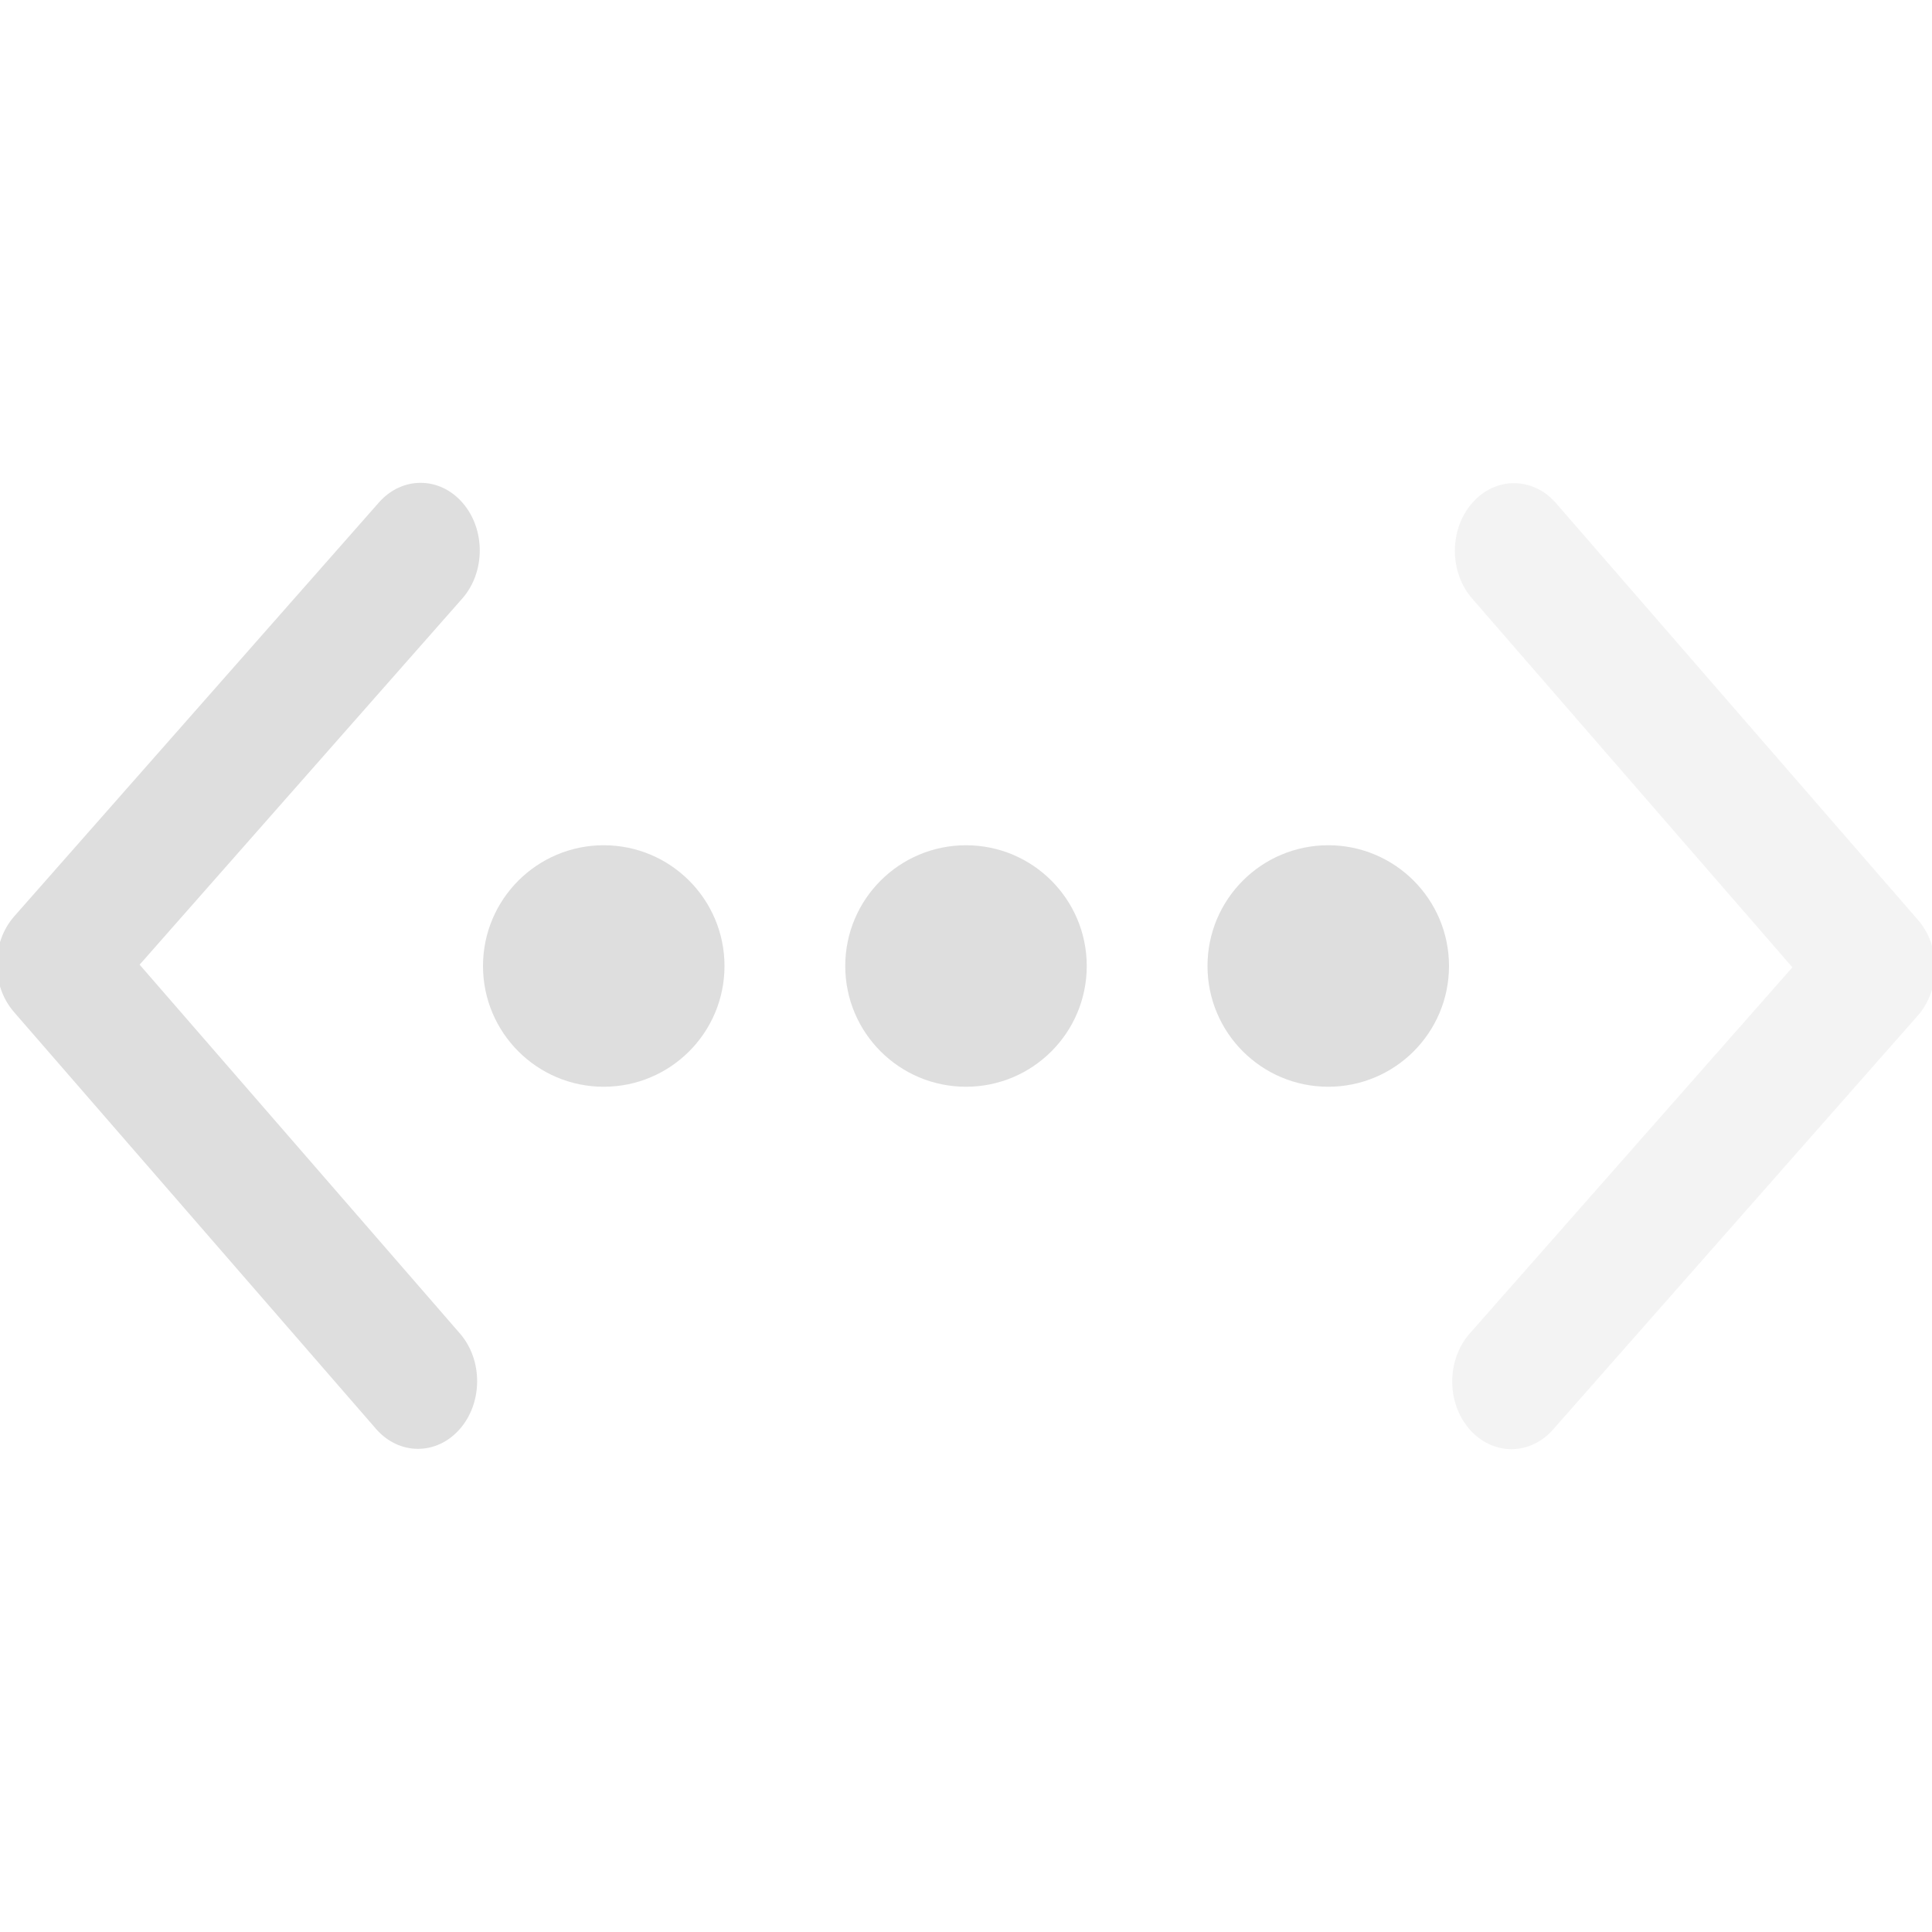
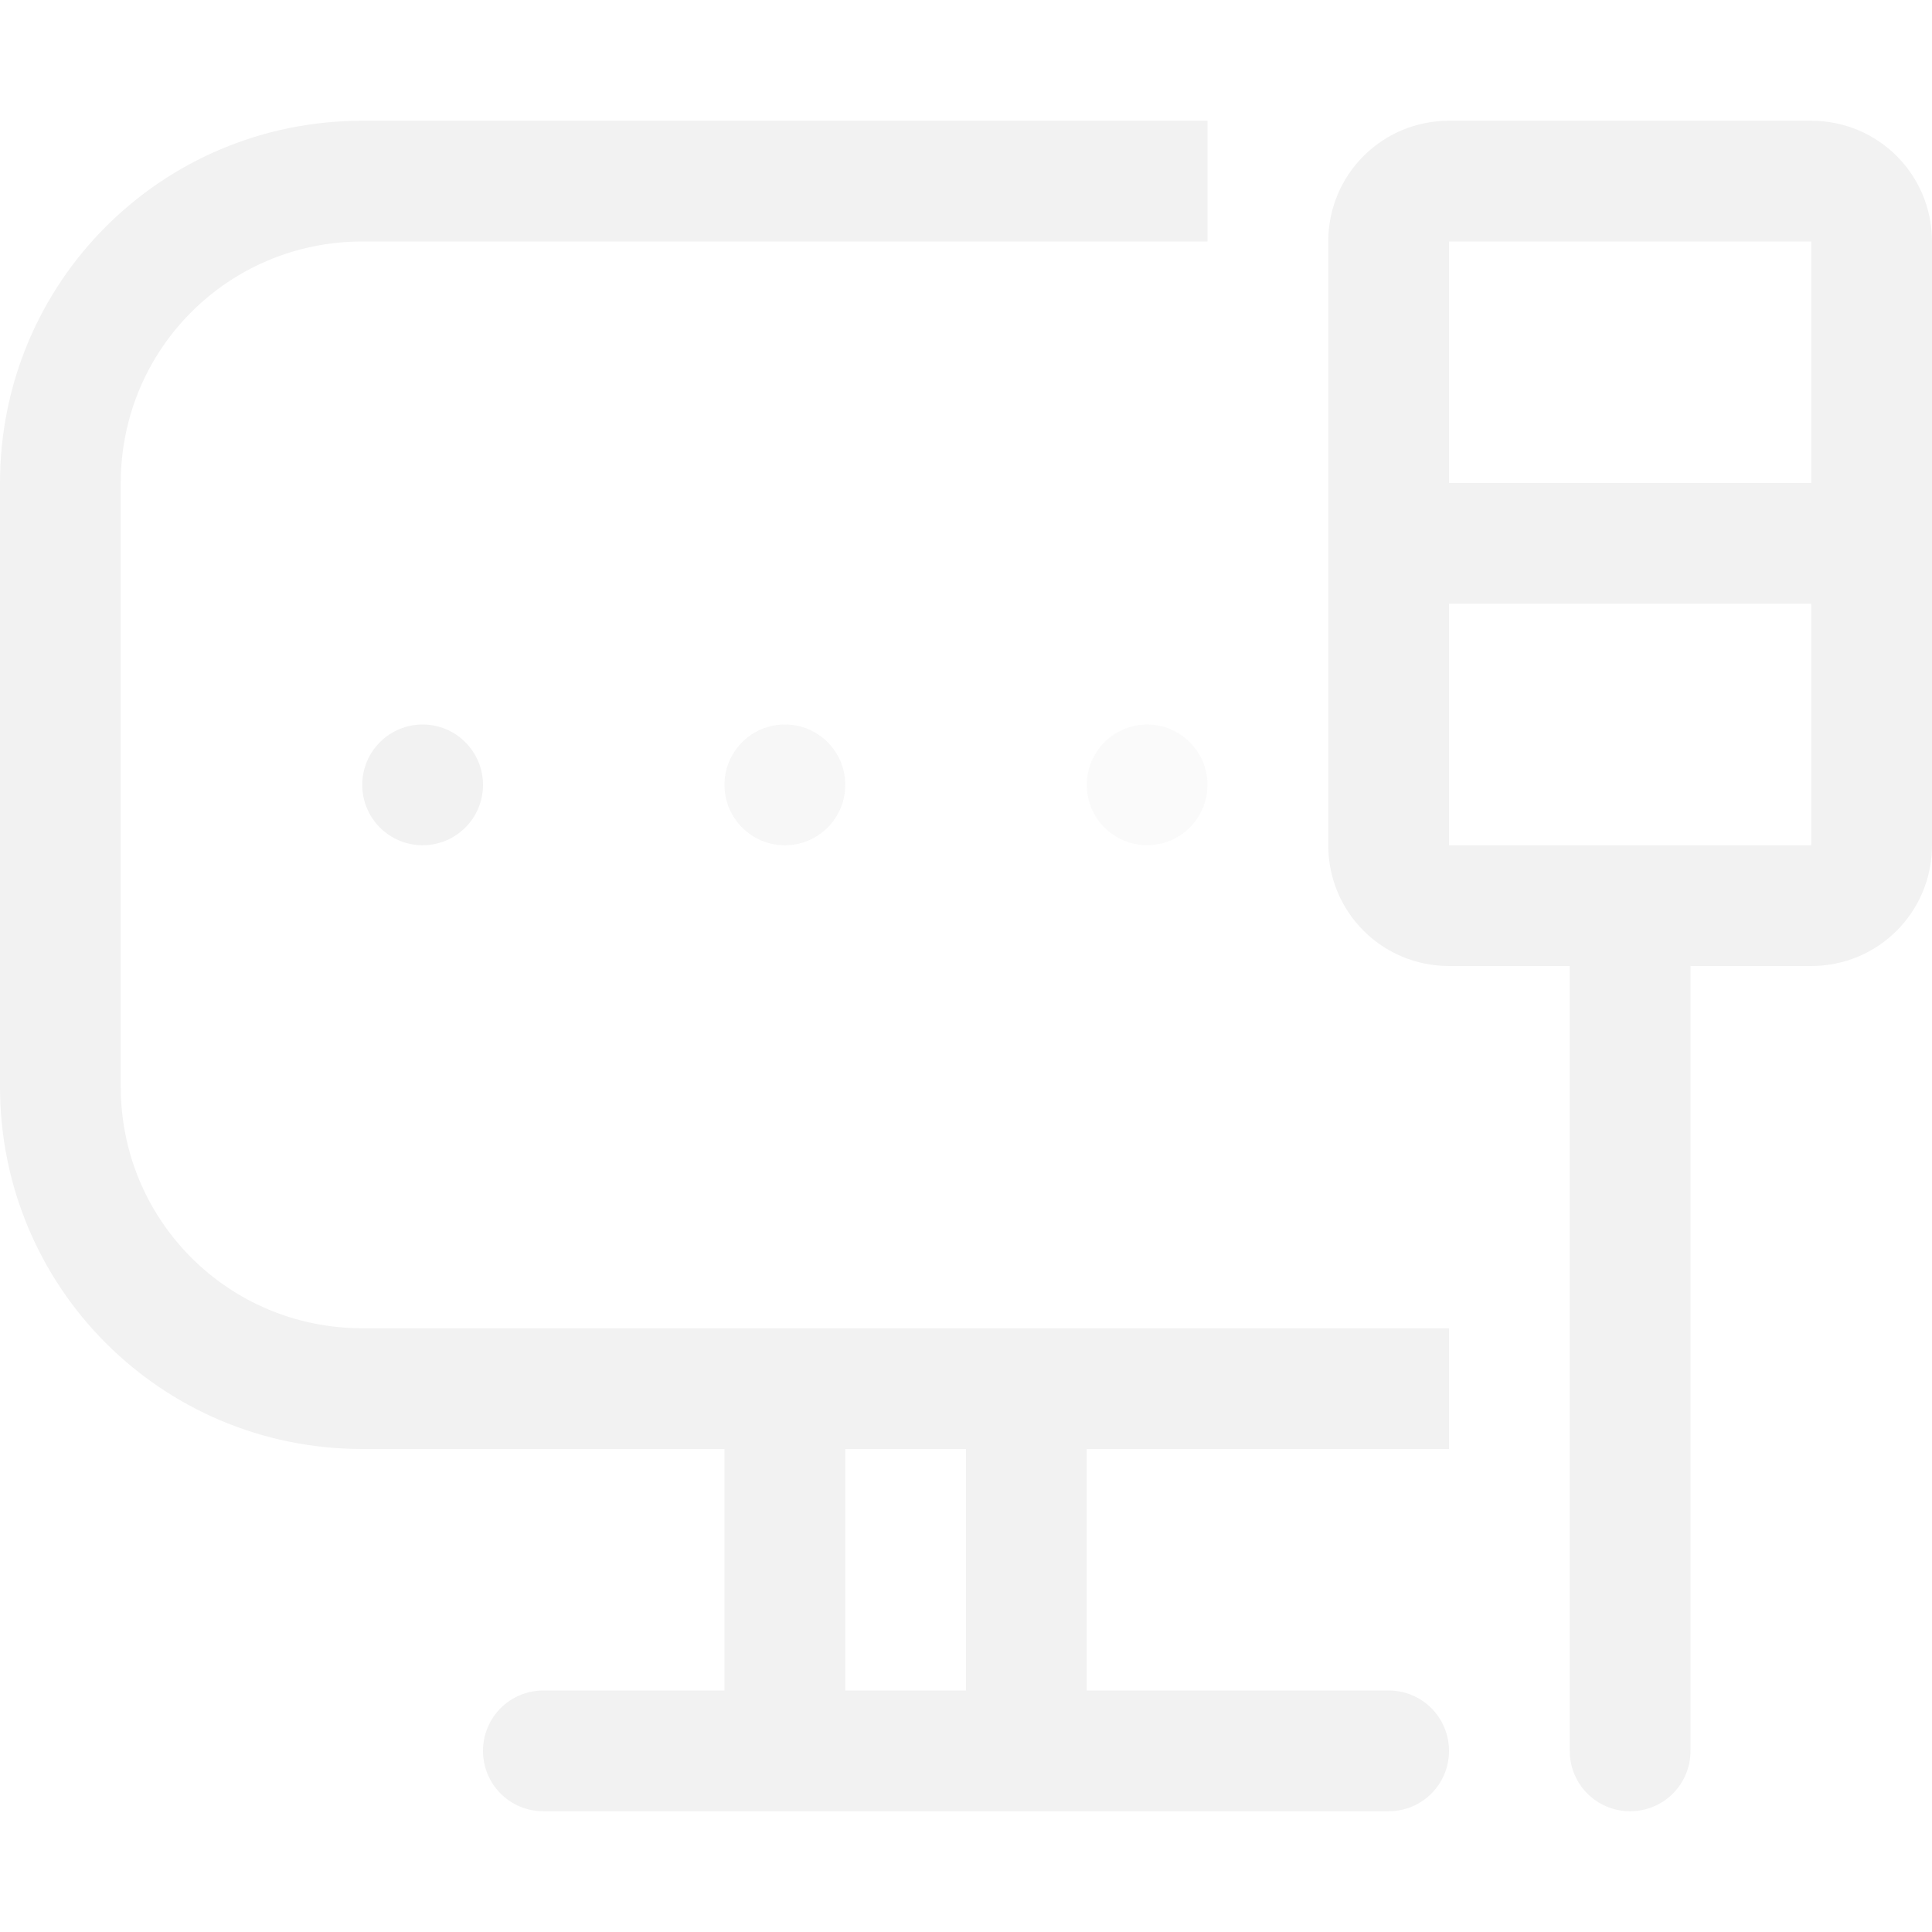
<svg xmlns="http://www.w3.org/2000/svg" width="16" height="16" version="1.1">
-   <path d="m5 7a1 1 0 1 0 0 2 1 1 0 0 0 0-2zm3 0a1 1 0 1 0 0 2 1 1 0 0 0 0-2zm3 0a1 1 0 1 0 0 2 1 1 0 0 0 0-2z" fill="#dedede" />
-   <g transform="translate(0 2)" fill="#dedede" stroke-width="1.5">
-     <g transform="matrix(.43738 0 0 .5 -145.4 -266.68)">
-       <g transform="matrix(0,-1.0825,-1.0825,0,1464.7,557.15)" fill="#dedede" stroke-width="1.5">
-         <g transform="matrix(.00011827 .032712 -.032712 .00011827 18.269 1034.4)" fill="#dedede" stroke-width="1.5">
-           <path d="m345.44 248.29-194.29 194.28c-12.359 12.365-32.397 12.365-44.75 0-12.354-12.354-12.354-32.391 0-44.744l171.91-171.91-171.91-171.9c-12.354-12.359-12.354-32.394 0-44.748 12.354-12.359 32.391-12.359 44.75 0l194.29 194.28c6.177 6.18 9.262 14.271 9.262 22.366 0 8.099-3.091 16.196-9.267 22.373z" fill="#dedede" stroke-width="1.5" />
-         </g>
-       </g>
-     </g>
-     <g transform="matrix(-.43738 0 0 -.5 161.4 278.68)">
-       <g transform="matrix(0,-1.0825,-1.0825,0,1464.7,557.15)" fill="#dedede" stroke-width="1.5">
-         <g transform="matrix(.00011827 .032712 -.032712 .00011827 18.269 1034.4)" fill="#dedede" stroke-width="1.5">
-           <path d="m345.44 248.29-194.29 194.28c-12.359 12.365-32.397 12.365-44.75 0-12.354-12.354-12.354-32.391 0-44.744l171.91-171.91-171.91-171.9c-12.354-12.359-12.354-32.394 0-44.748 12.354-12.359 32.391-12.359 44.75 0l194.29 194.28c6.177 6.18 9.262 14.271 9.262 22.366 0 8.099-3.091 16.196-9.267 22.373z" fill="#dedede" opacity=".35" stroke-width="1.5" />
-         </g>
-       </g>
-     </g>
-   </g>
+   <path d="m3 1c-1.662 0-3 1.338-3 3v5c0 1.662 1.338 3 3 3h3v2h-1.5c-0.277 0-0.5 0.223-0.5 0.5s0.223 0.5 0.5 0.5h7c0.277 0 0.5-0.223 0.5-0.5s-0.223-0.5-0.5-0.5h-2.5v-2h3v-1h-9c-1.108 0-2-0.892-2-2v-5c0-1.108 0.892-2 2-2h7v-1zm9 0c-0.554 0-1 0.446-1 1v5c0 0.554 0.446 1 1 1h1v6.5c0 0.277 0.223 0.5 0.5 0.5s0.5-0.223 0.5-0.5v-6.5h1c0.554 0 1-0.446 1-1v-5c0-0.554-0.446-1-1-1zm0 1h3v2h-3zm0 3h3v2h-3zm-5 7h1v2h-1z" fill="#f2f2f2" />
+   <circle cx="3.5" cy="6.5" r=".5" fill="#f2f2f2" />
+   <circle cx="6.5" cy="6.5" r=".5" fill="#f2f2f2" opacity=".65" />
+   <circle cx="9.5" cy="6.5" r=".5" fill="#f2f2f2" opacity=".35" />
</svg>
